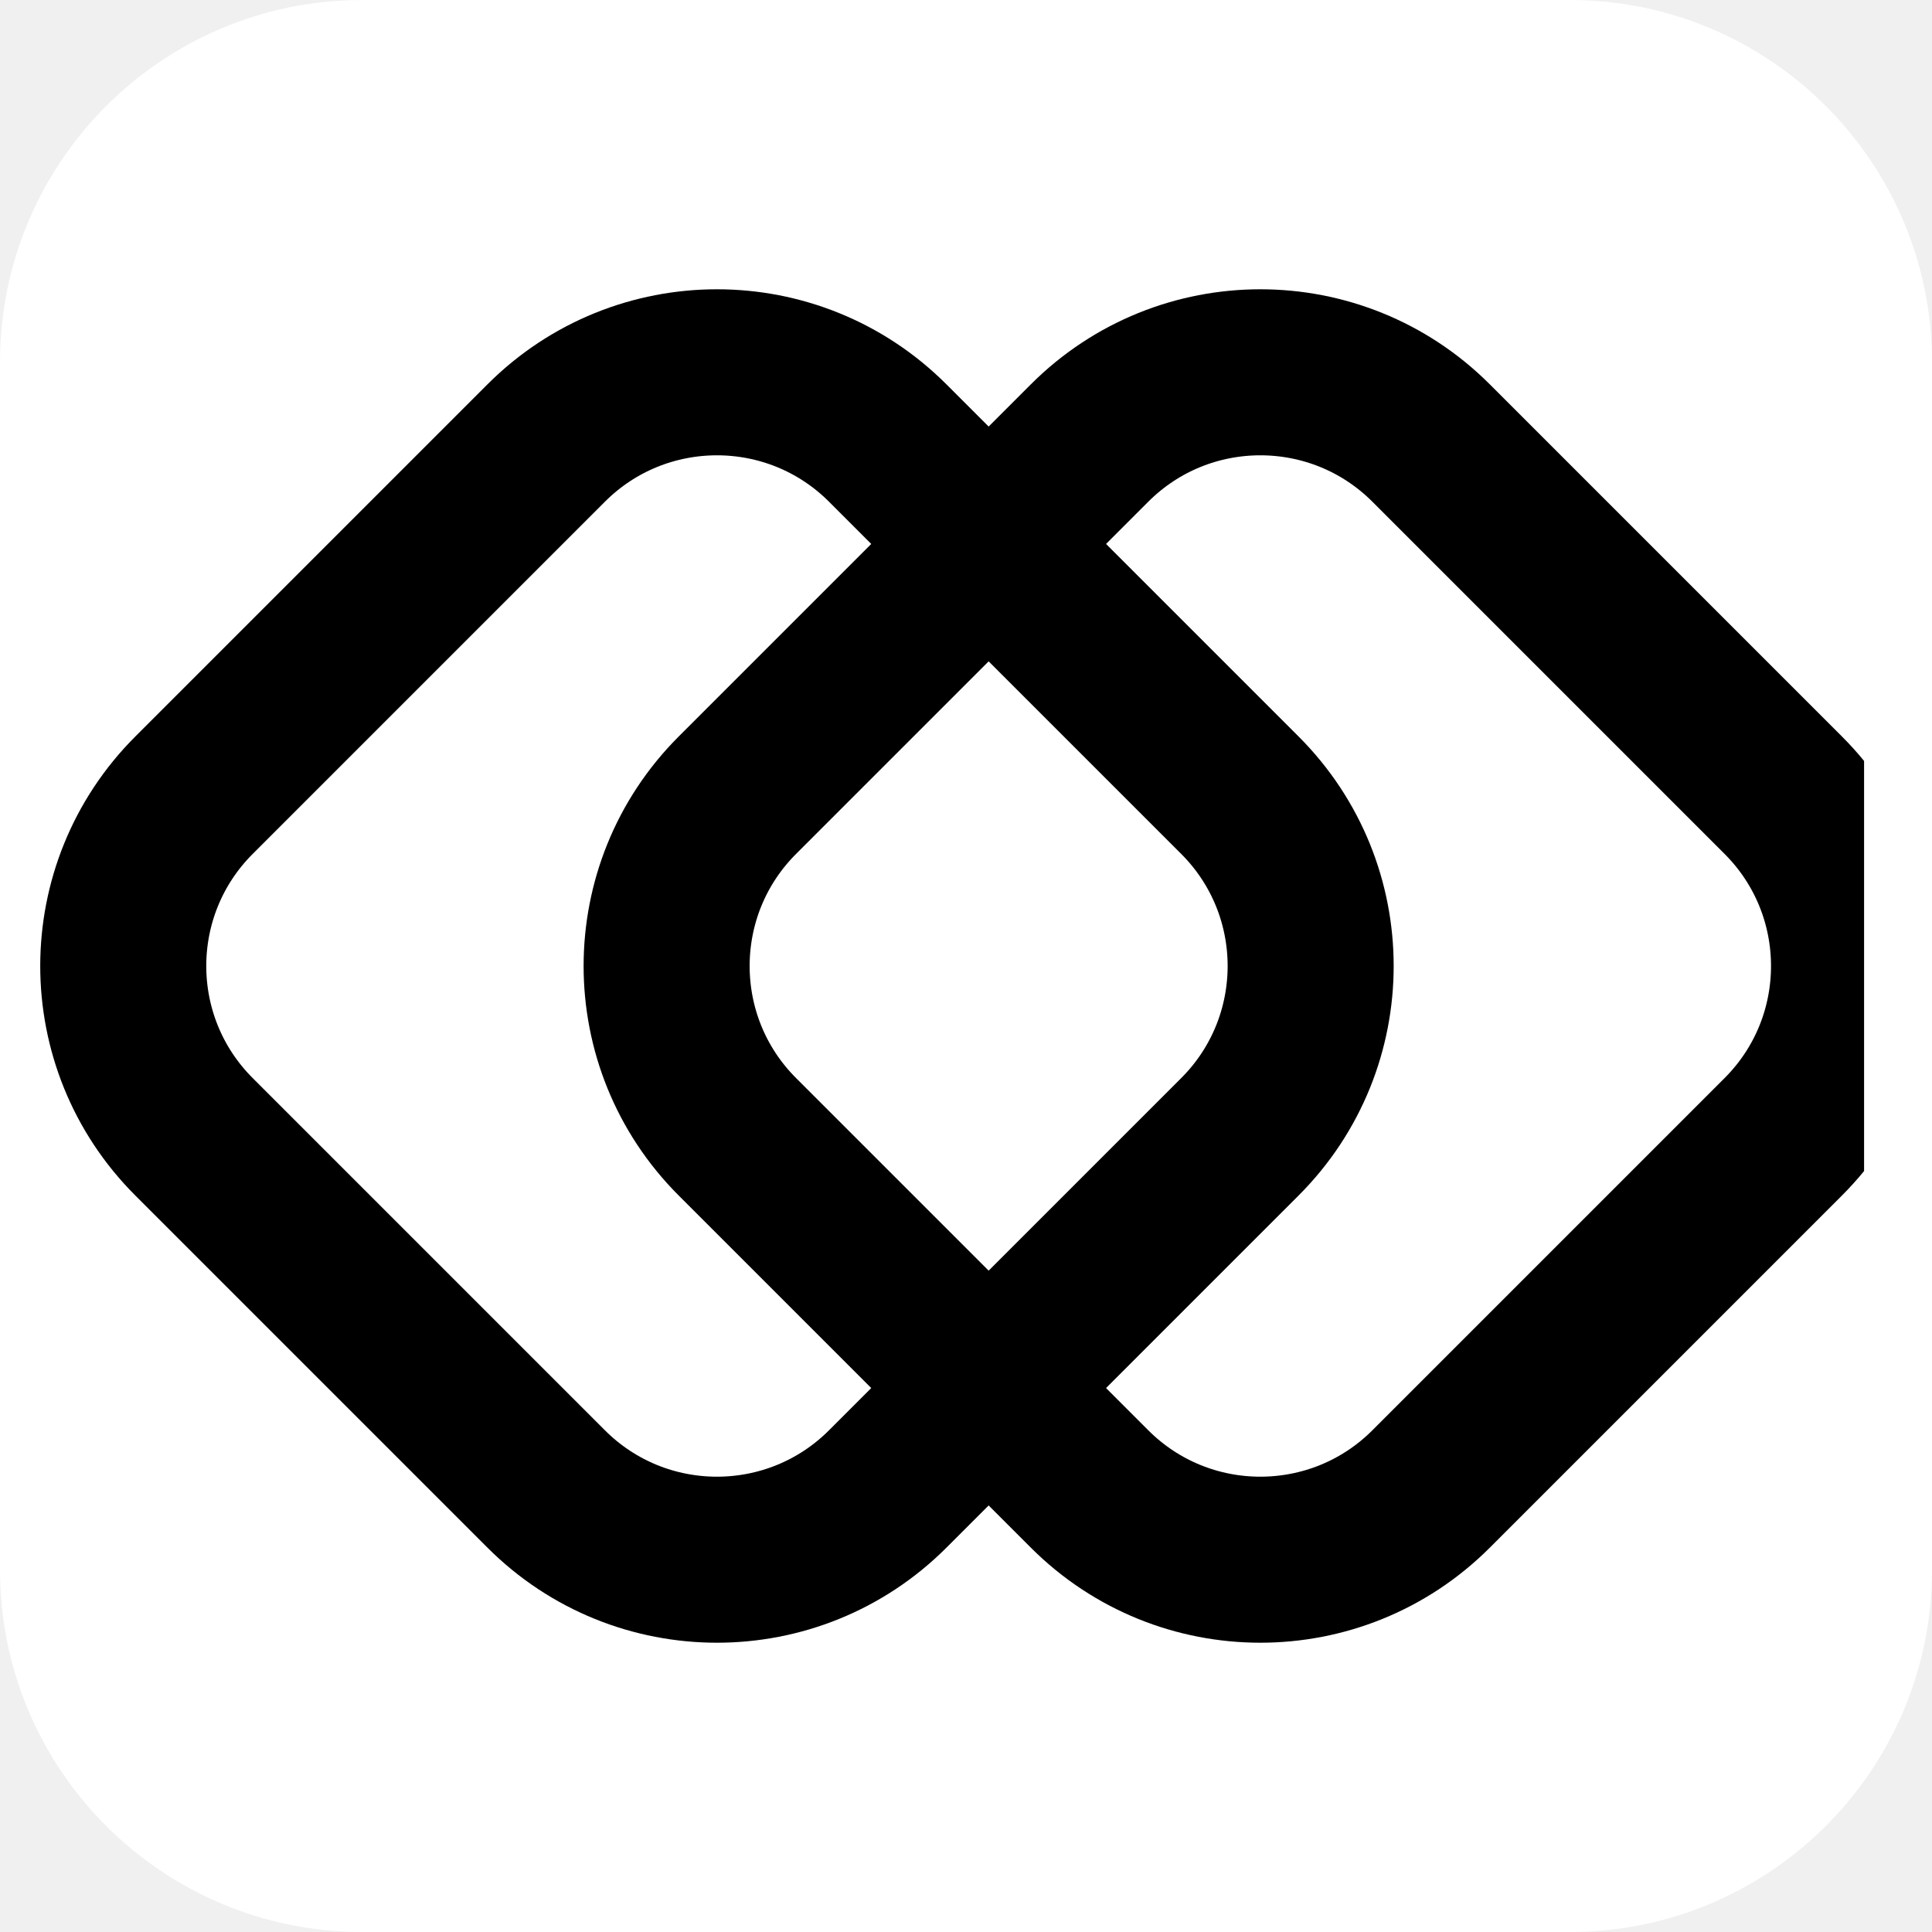
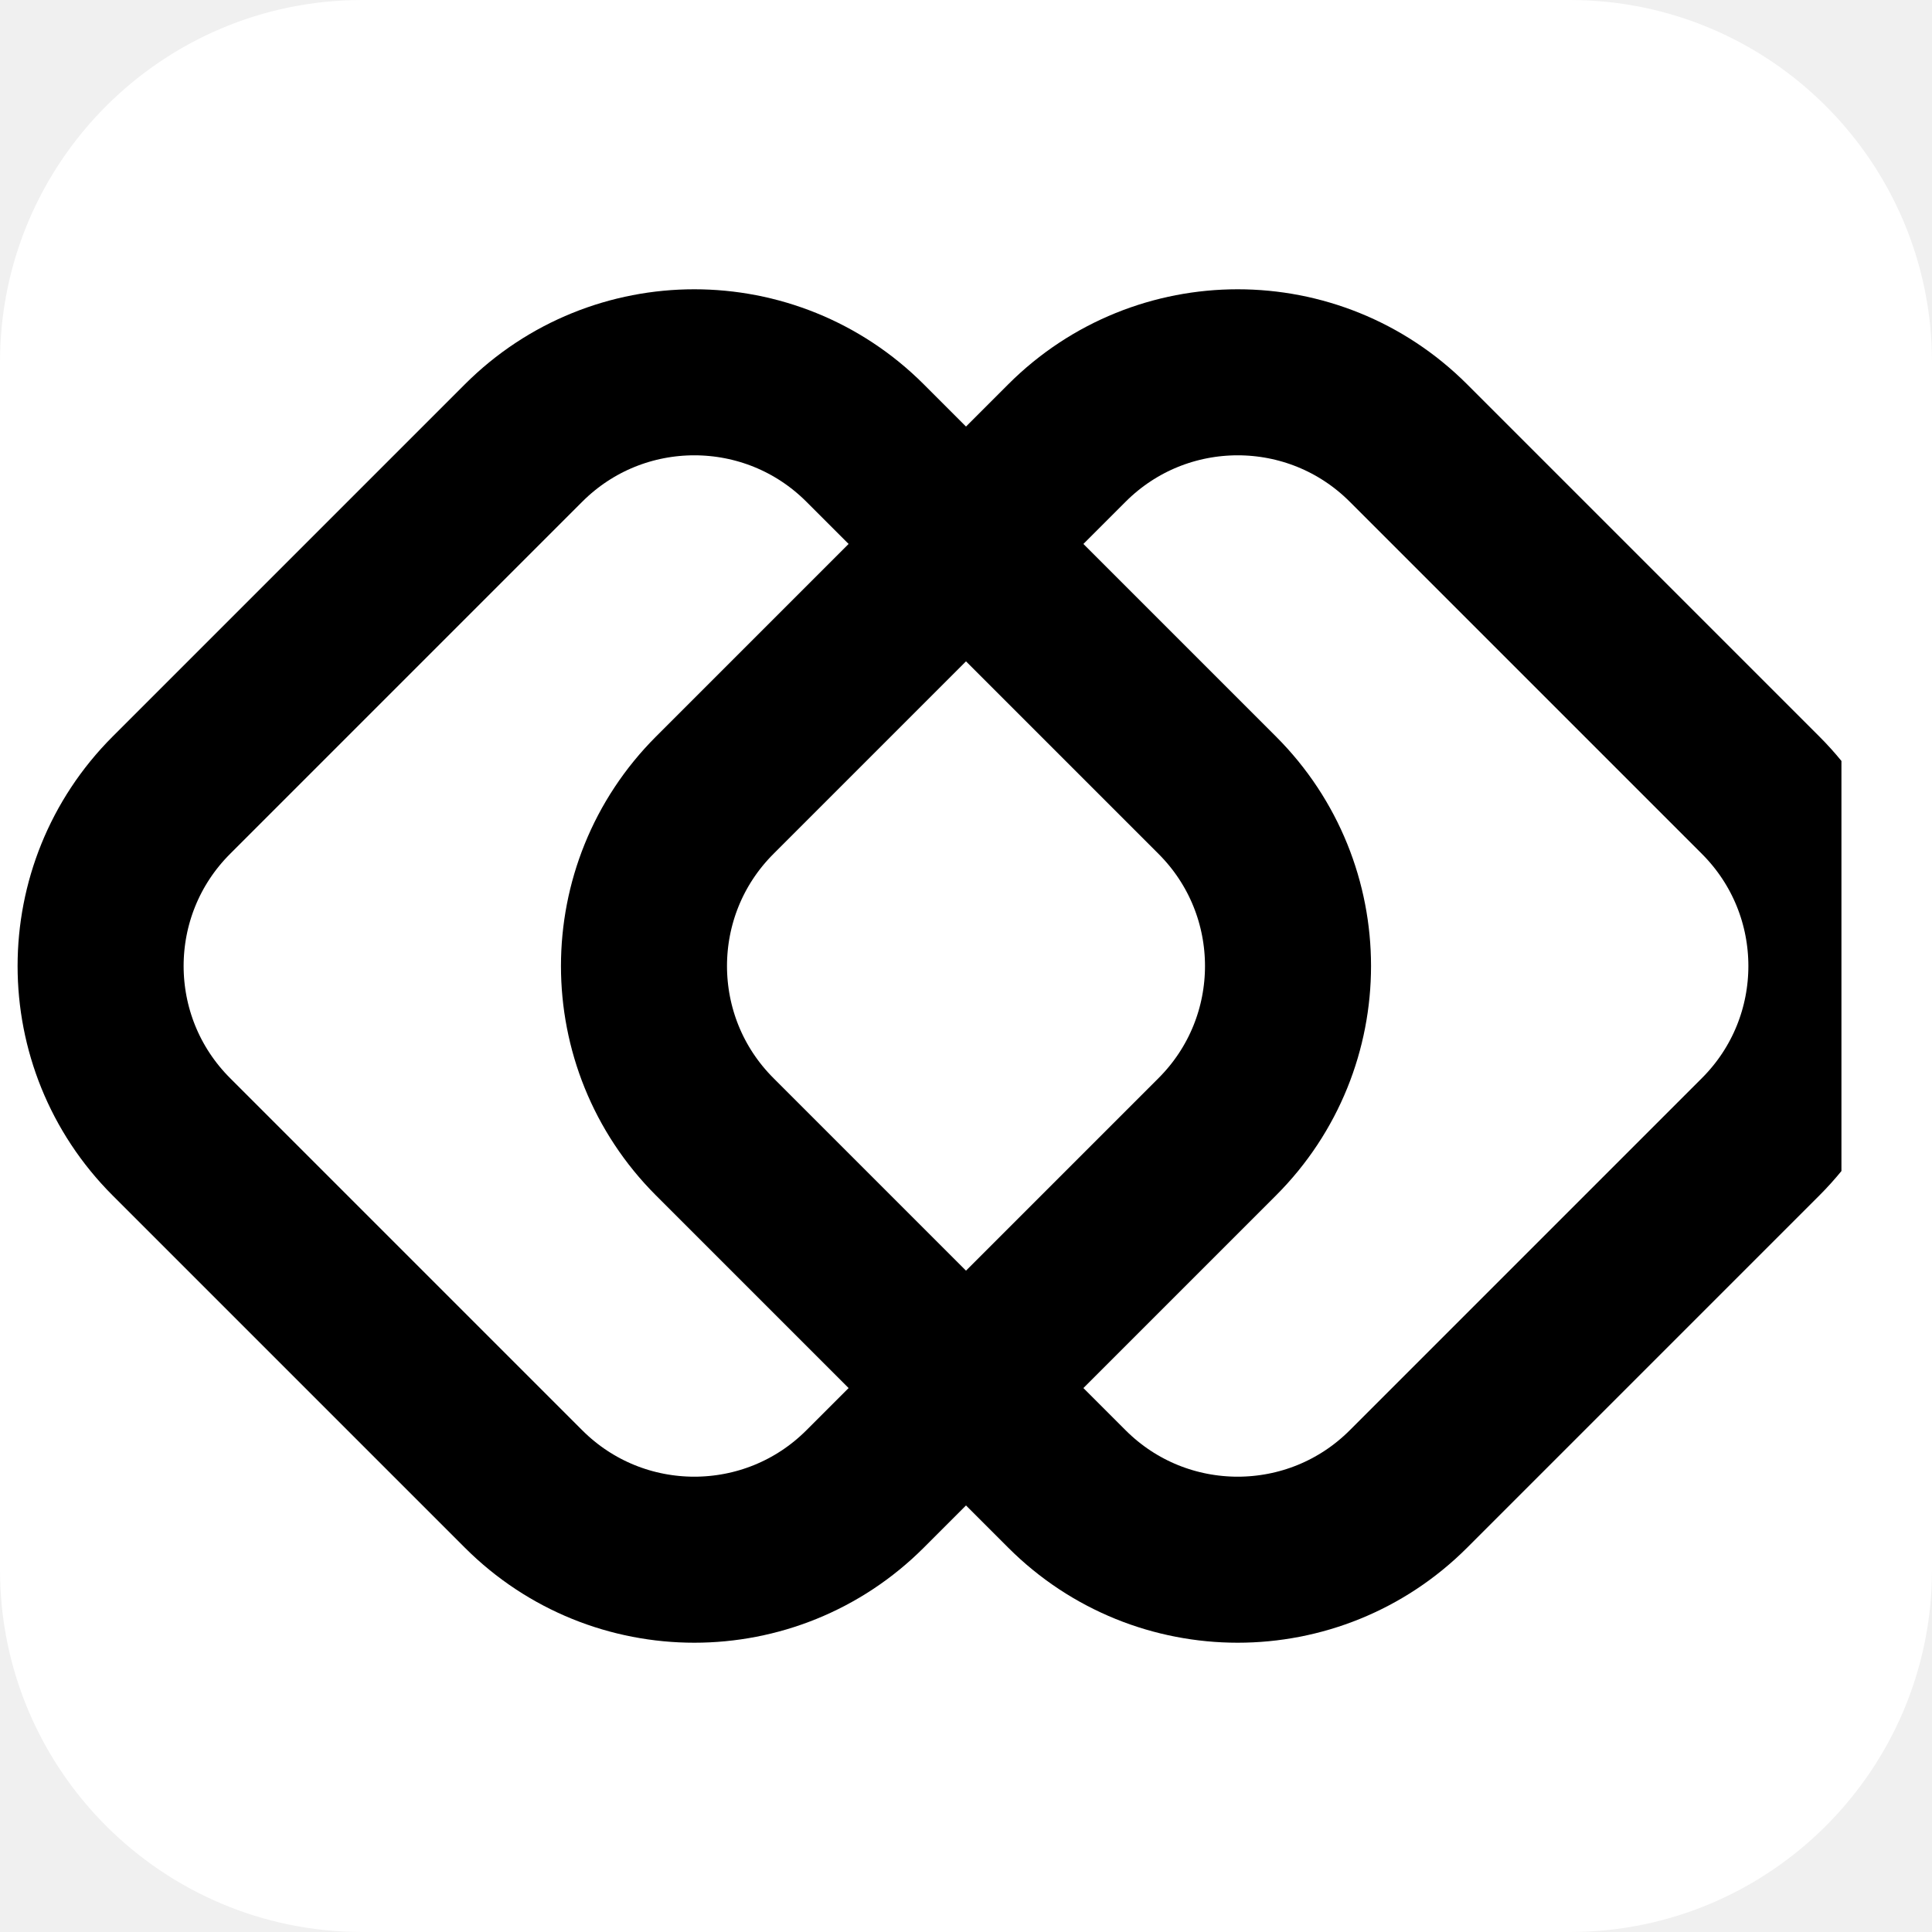
<svg xmlns="http://www.w3.org/2000/svg" width="256" height="256" viewBox="0 0 256 256">
  <defs>
    <clipPath id="rounded">
      <rect x="0" y="0" width="256" height="256" rx="48" />
    </clipPath>
  </defs>
  <rect x="0" y="0" width="256" height="256" rx="48" fill="#ffffff" />
-   <g clip-path="url(#rounded)" transform="translate(-9 -12)">
+   <g clip-path="url(#rounded)" transform="translate(-12 -12)">
    <g fill="none" stroke="#000000" stroke-width="22" stroke-linecap="round" stroke-linejoin="round">
      <rect x="39" y="75" width="130" height="130" rx="32" transform="rotate(45 104 140)" />
      <rect x="111" y="75" width="130" height="130" rx="32" transform="rotate(45 176 140)" />
    </g>
  </g>
</svg>
